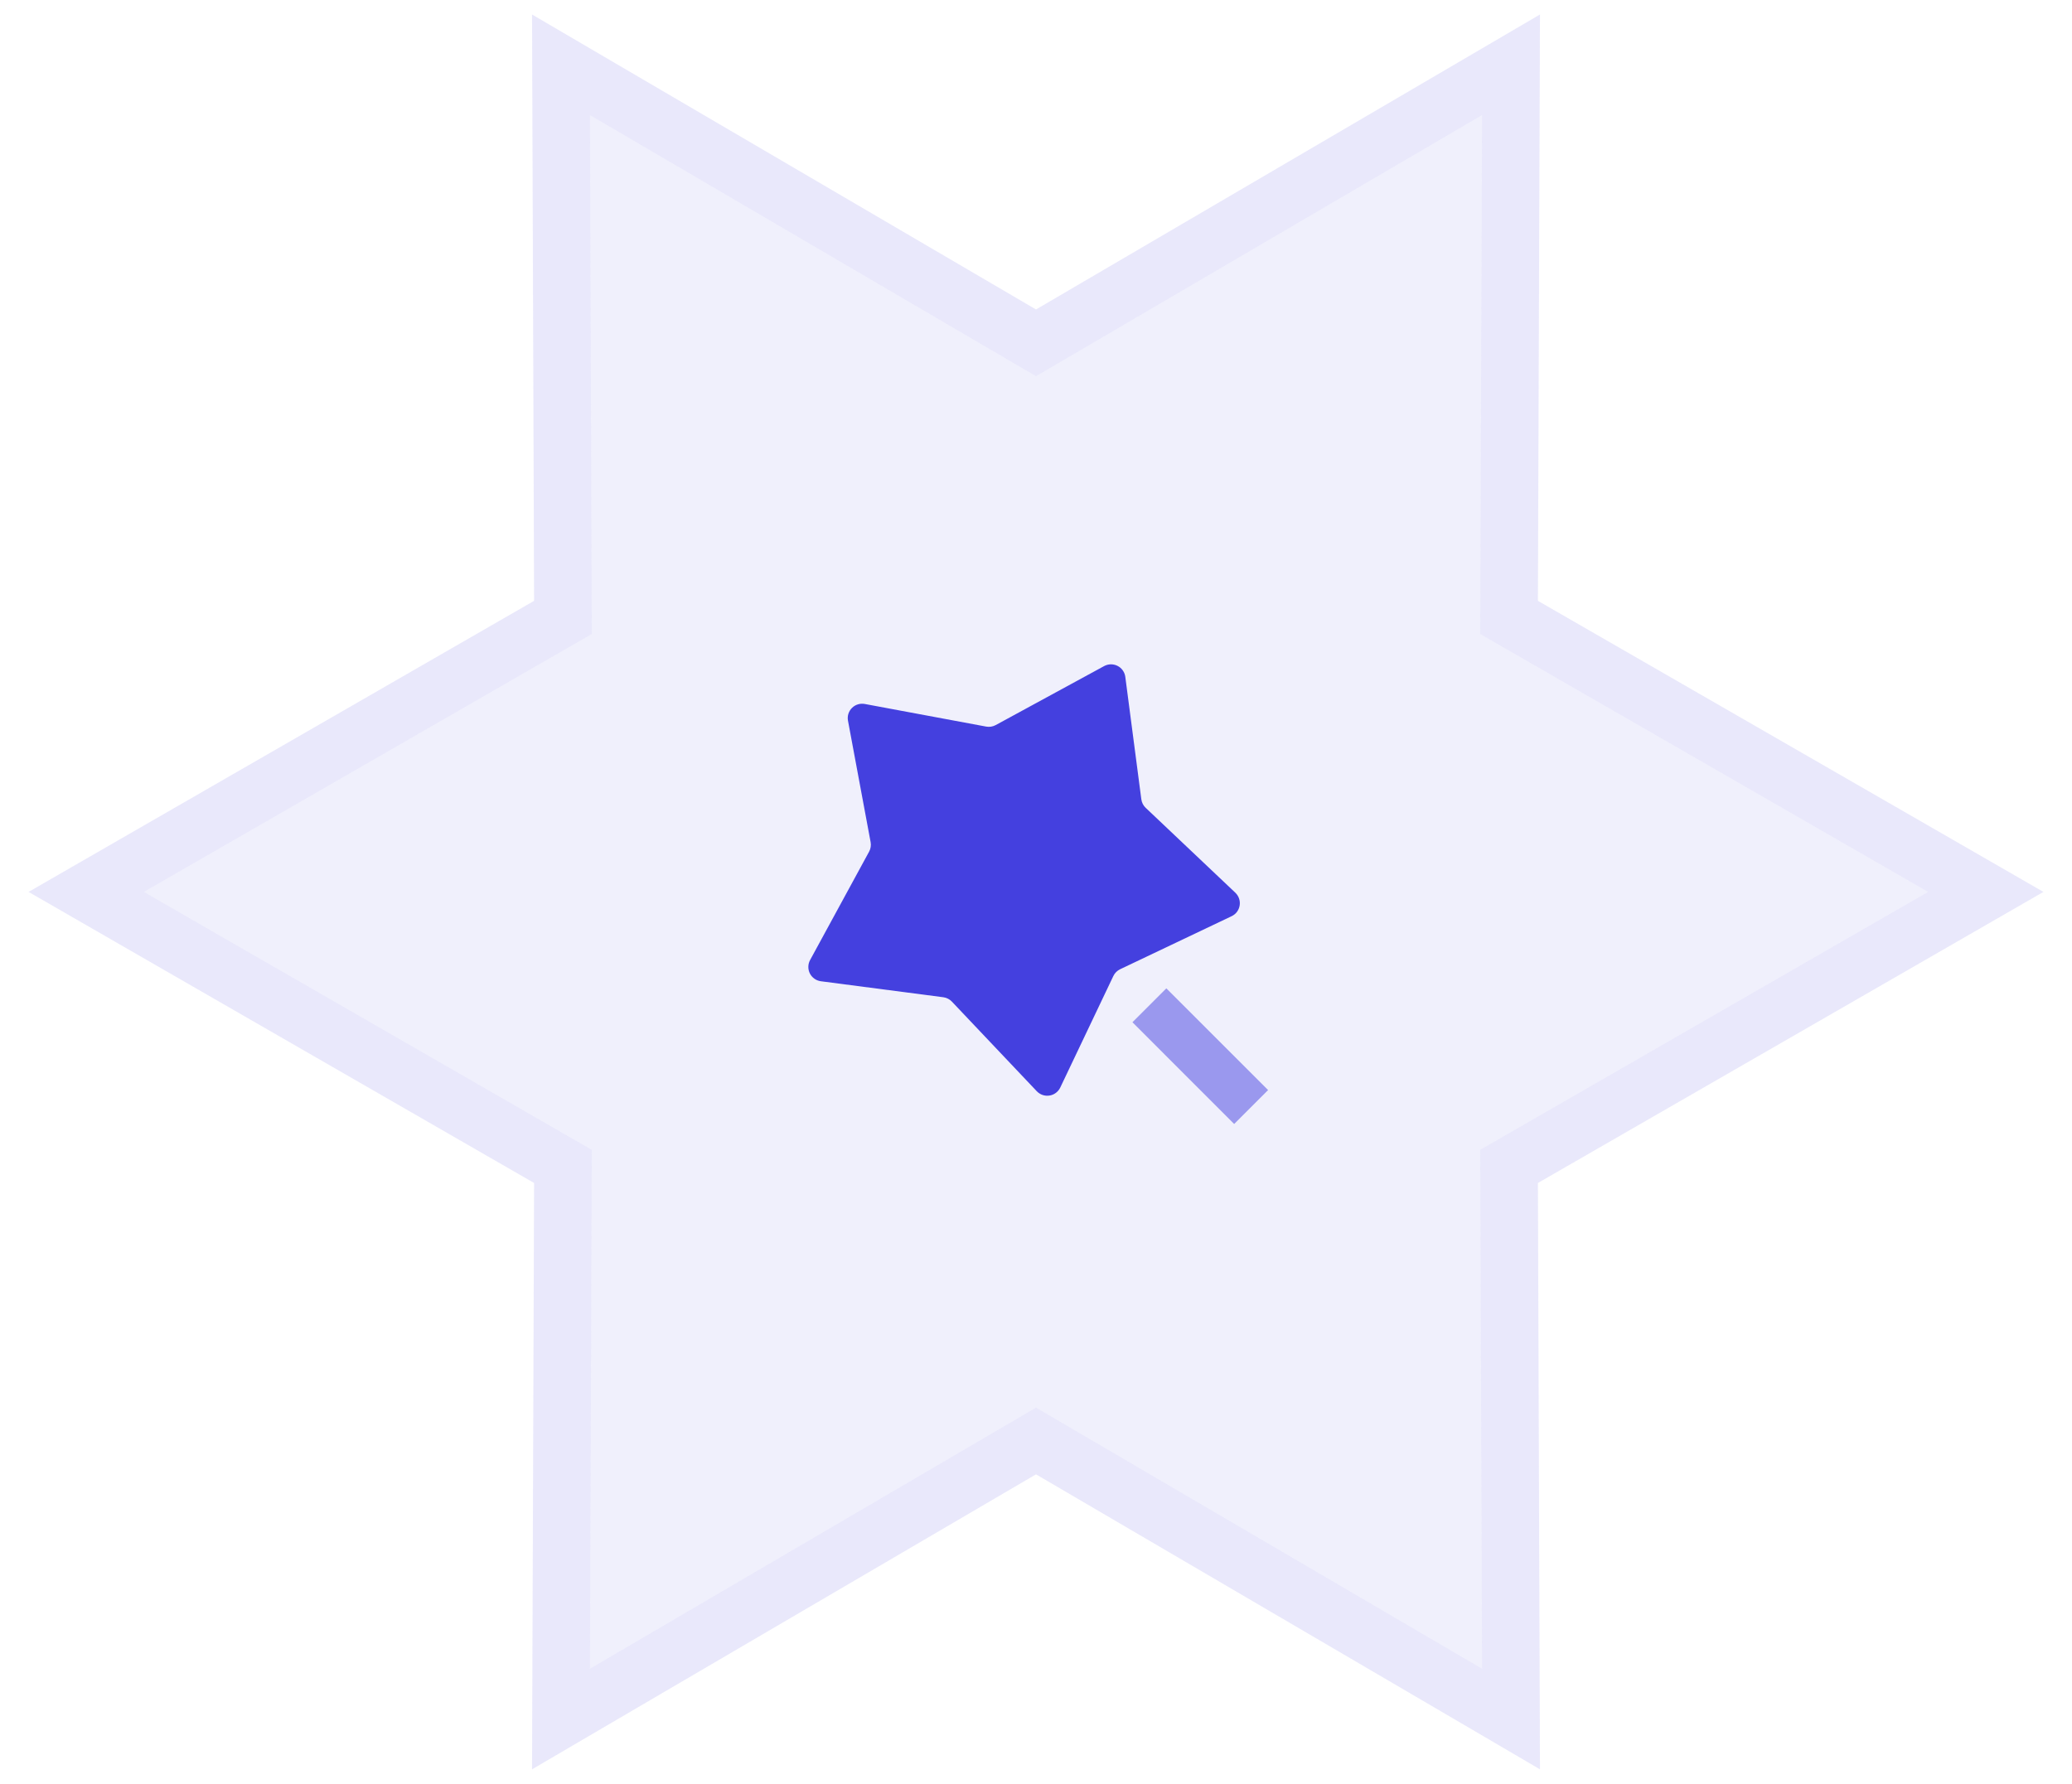
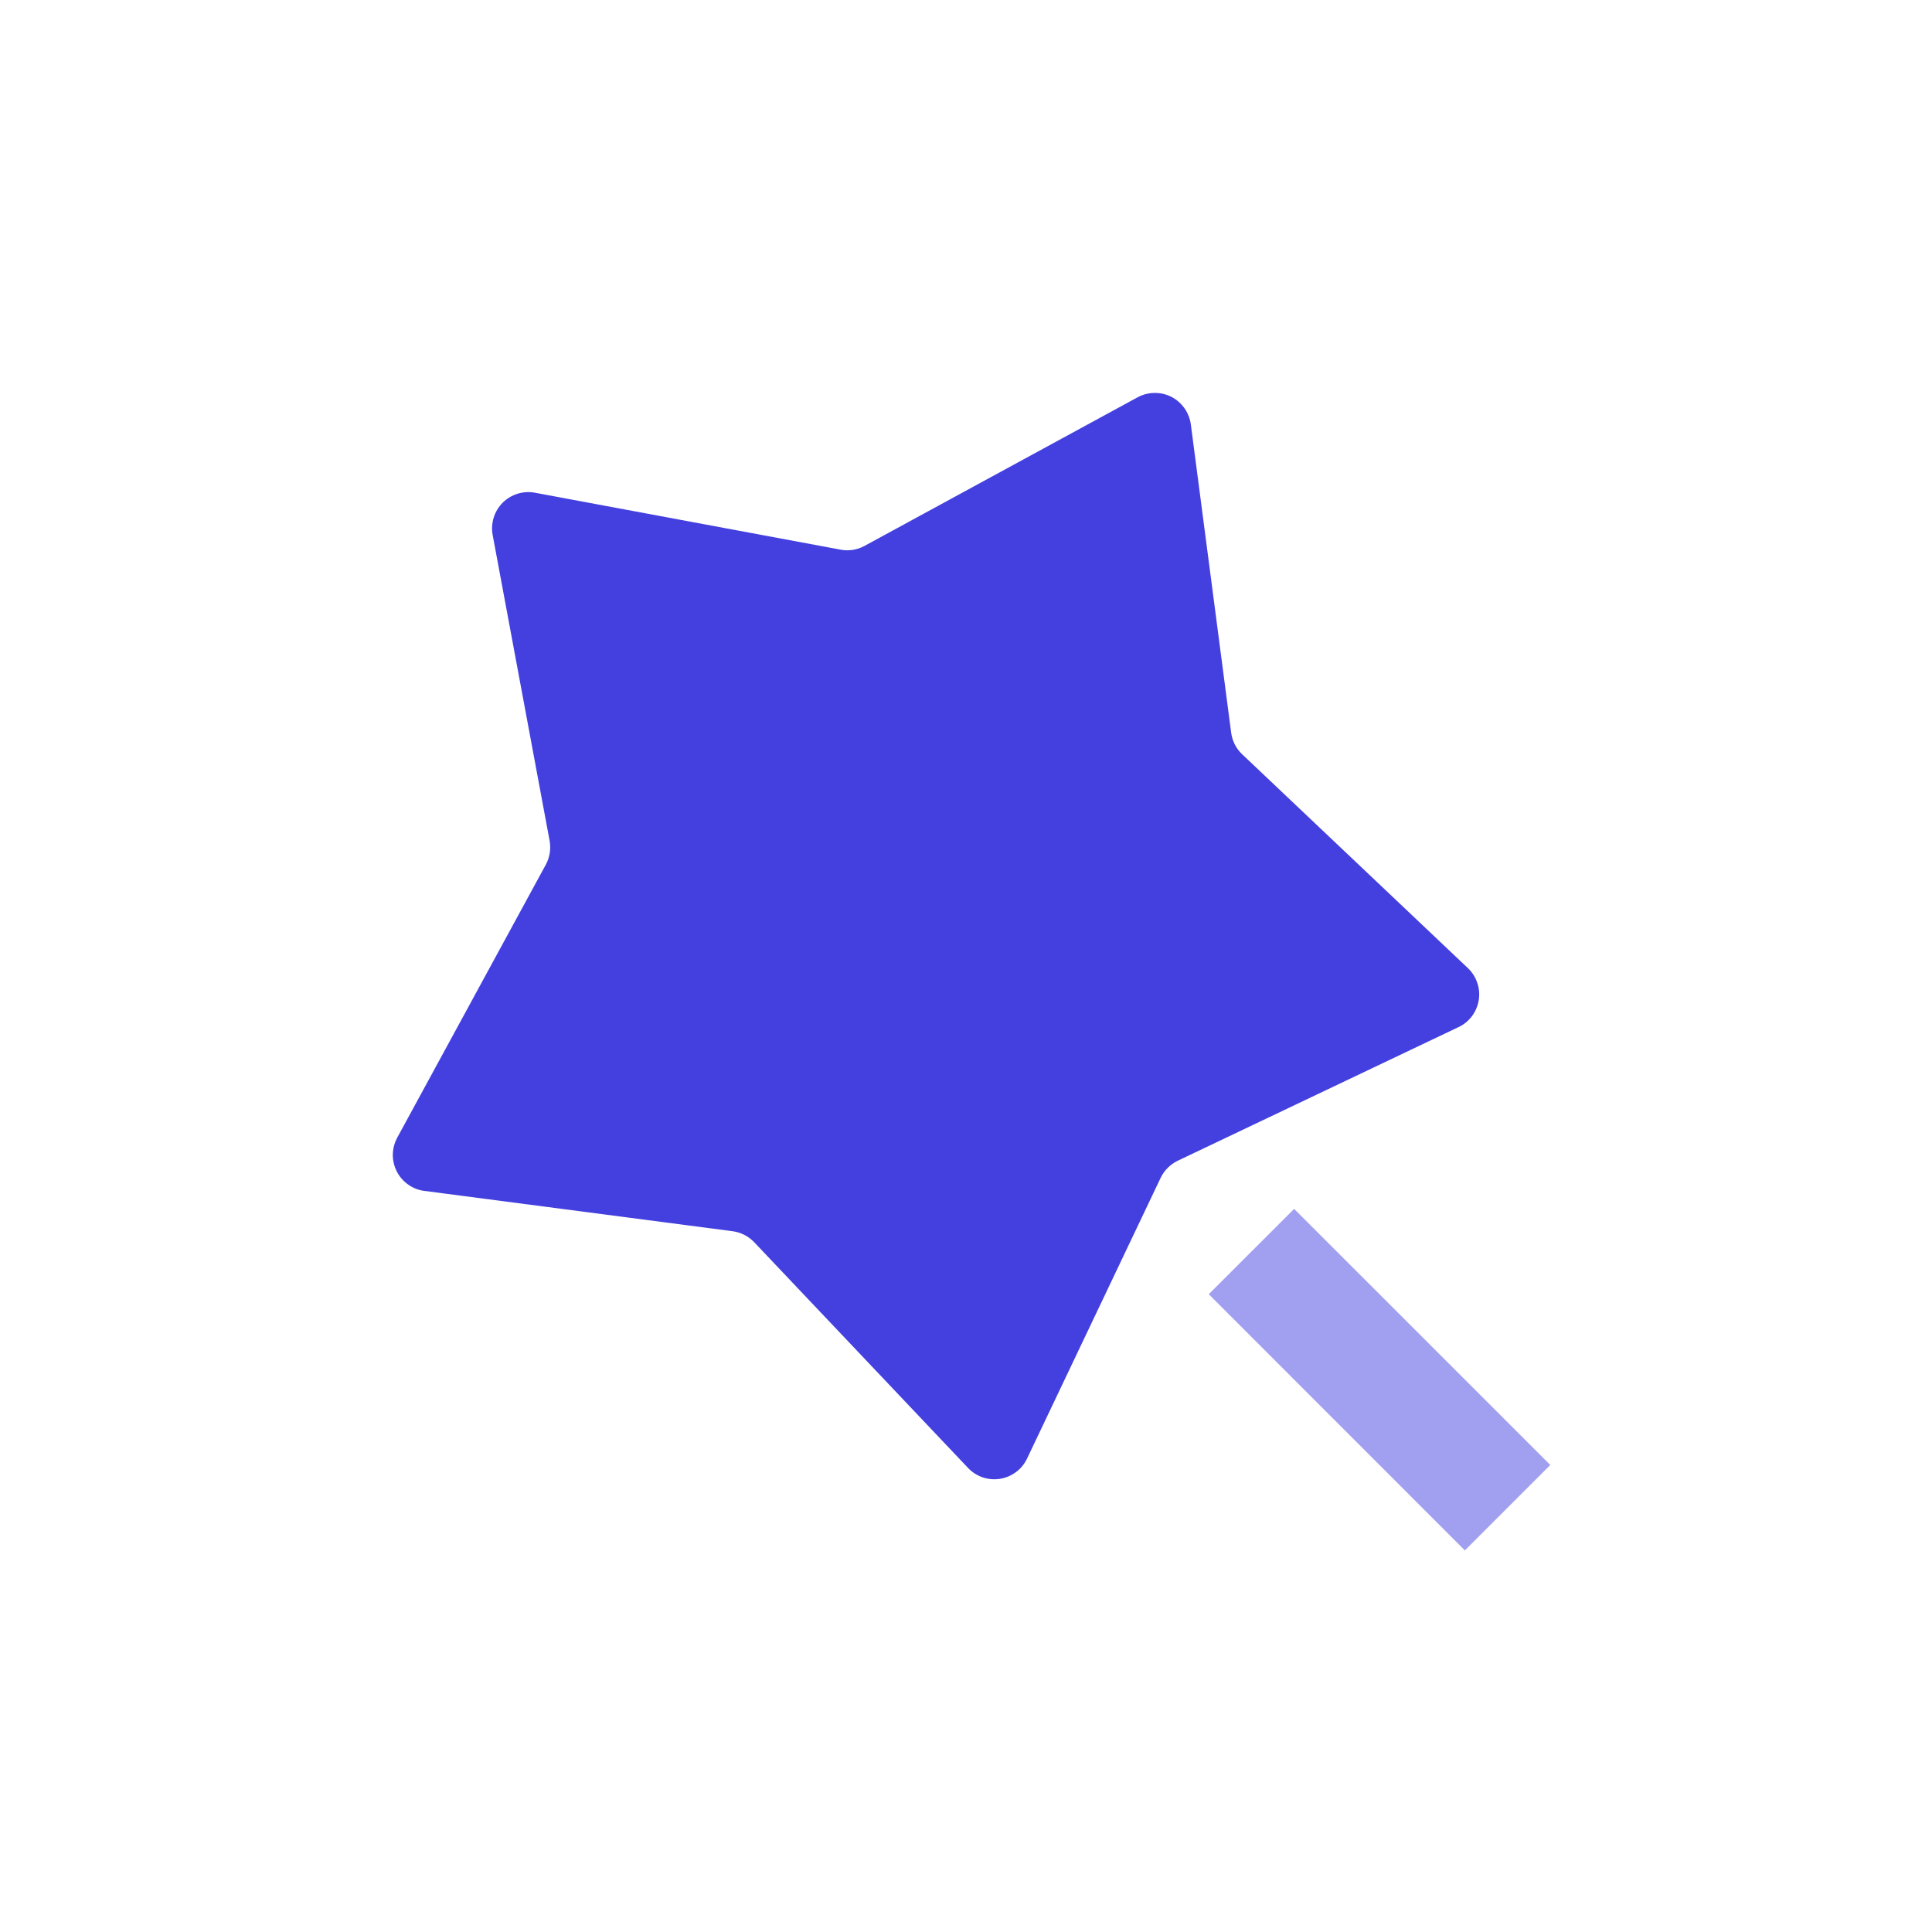
- <svg xmlns="http://www.w3.org/2000/svg" width="72" height="62" viewBox="0 0 72 62" fill="none">
-   <path d="M51.5 4L51.437 22.037L67 31L51.437 39.963L51.5 58L36 48.927L20.5 58L20.563 39.963L5 31L20.563 22.037L20.5 4L36 13.073L51.5 4Z" fill="#4440DF" fill-opacity="0.08" />
-   <path d="M52.5 4.003L52.506 2.252L50.995 3.137L36 11.915L21.005 3.137L19.494 2.252L19.5 4.003L19.561 21.46L4.501 30.133L2.996 31L4.501 31.867L19.561 40.54L19.5 57.996L19.494 59.748L21.005 58.863L36 50.085L50.995 58.863L52.506 59.748L52.5 57.996L52.439 40.54L67.499 31.867L69.004 31L67.499 30.133L52.439 21.46L52.5 4.003Z" stroke="#4440DF" stroke-opacity="0.12" stroke-width="2" />
-   <path d="M38.687 33.925L36.843 37.8C36.808 37.873 36.755 37.936 36.69 37.985C36.625 38.034 36.55 38.066 36.469 38.078C36.389 38.091 36.307 38.084 36.23 38.058C36.154 38.032 36.084 37.987 36.028 37.929L33.077 34.813C32.998 34.73 32.893 34.676 32.779 34.661L28.523 34.105C28.443 34.094 28.366 34.064 28.3 34.017C28.234 33.97 28.18 33.908 28.143 33.836C28.106 33.764 28.088 33.683 28.089 33.602C28.09 33.521 28.11 33.442 28.149 33.37L30.201 29.6C30.255 29.5 30.274 29.383 30.253 29.27L29.467 25.051C29.452 24.971 29.456 24.889 29.48 24.811C29.505 24.734 29.547 24.663 29.605 24.606C29.662 24.548 29.733 24.506 29.81 24.482C29.888 24.458 29.97 24.453 30.05 24.468L34.269 25.254C34.382 25.275 34.498 25.256 34.599 25.202L38.369 23.15C38.441 23.112 38.52 23.091 38.601 23.09C38.682 23.089 38.763 23.108 38.835 23.145C38.907 23.181 38.969 23.235 39.016 23.302C39.063 23.368 39.093 23.445 39.103 23.525L39.66 27.78C39.675 27.894 39.728 27.999 39.812 28.078L42.928 31.029C42.986 31.085 43.031 31.155 43.057 31.232C43.083 31.308 43.09 31.39 43.077 31.471C43.065 31.551 43.032 31.627 42.984 31.692C42.935 31.757 42.872 31.809 42.798 31.844L38.923 33.688C38.82 33.737 38.736 33.821 38.687 33.925Z" fill="#4440DF" />
-   <path opacity="0.5" d="M39.351 35.53L40.529 34.352L44.065 37.887L42.886 39.066L39.351 35.53Z" fill="#4440DF" />
+ <svg xmlns="http://www.w3.org/2000/svg" width="32" height="32" viewBox="0 0 32 32" fill="none">
+   <path d="M19.224 19.509L17.011 24.159C16.969 24.247 16.907 24.324 16.828 24.382C16.75 24.44 16.659 24.479 16.563 24.494C16.467 24.509 16.369 24.501 16.276 24.47C16.184 24.438 16.101 24.385 16.034 24.314L12.492 20.575C12.397 20.476 12.271 20.411 12.135 20.393L7.028 19.725C6.931 19.713 6.84 19.677 6.76 19.62C6.681 19.564 6.616 19.49 6.572 19.403C6.528 19.316 6.505 19.22 6.506 19.123C6.508 19.026 6.533 18.93 6.579 18.844L9.041 14.32C9.106 14.199 9.128 14.06 9.103 13.924L8.16 8.861C8.142 8.766 8.148 8.667 8.177 8.574C8.205 8.481 8.257 8.396 8.325 8.327C8.394 8.258 8.479 8.207 8.572 8.178C8.665 8.149 8.764 8.143 8.86 8.161L13.923 9.104C14.058 9.13 14.198 9.108 14.319 9.042L18.843 6.58C18.929 6.534 19.024 6.509 19.122 6.508C19.219 6.507 19.315 6.529 19.402 6.573C19.489 6.618 19.563 6.683 19.619 6.762C19.675 6.842 19.711 6.934 19.724 7.03L20.392 12.136C20.41 12.273 20.474 12.399 20.574 12.493L24.313 16.035C24.384 16.102 24.437 16.186 24.468 16.278C24.5 16.37 24.508 16.468 24.493 16.565C24.477 16.661 24.439 16.752 24.381 16.83C24.322 16.908 24.246 16.971 24.158 17.012L19.508 19.225C19.384 19.285 19.283 19.385 19.224 19.509Z" fill="#4440DF" />
+   <path opacity="0.5" d="M20.021 21.436L21.435 20.023L25.678 24.265L24.263 25.68L20.021 21.436Z" fill="#4440DF" />
</svg>
